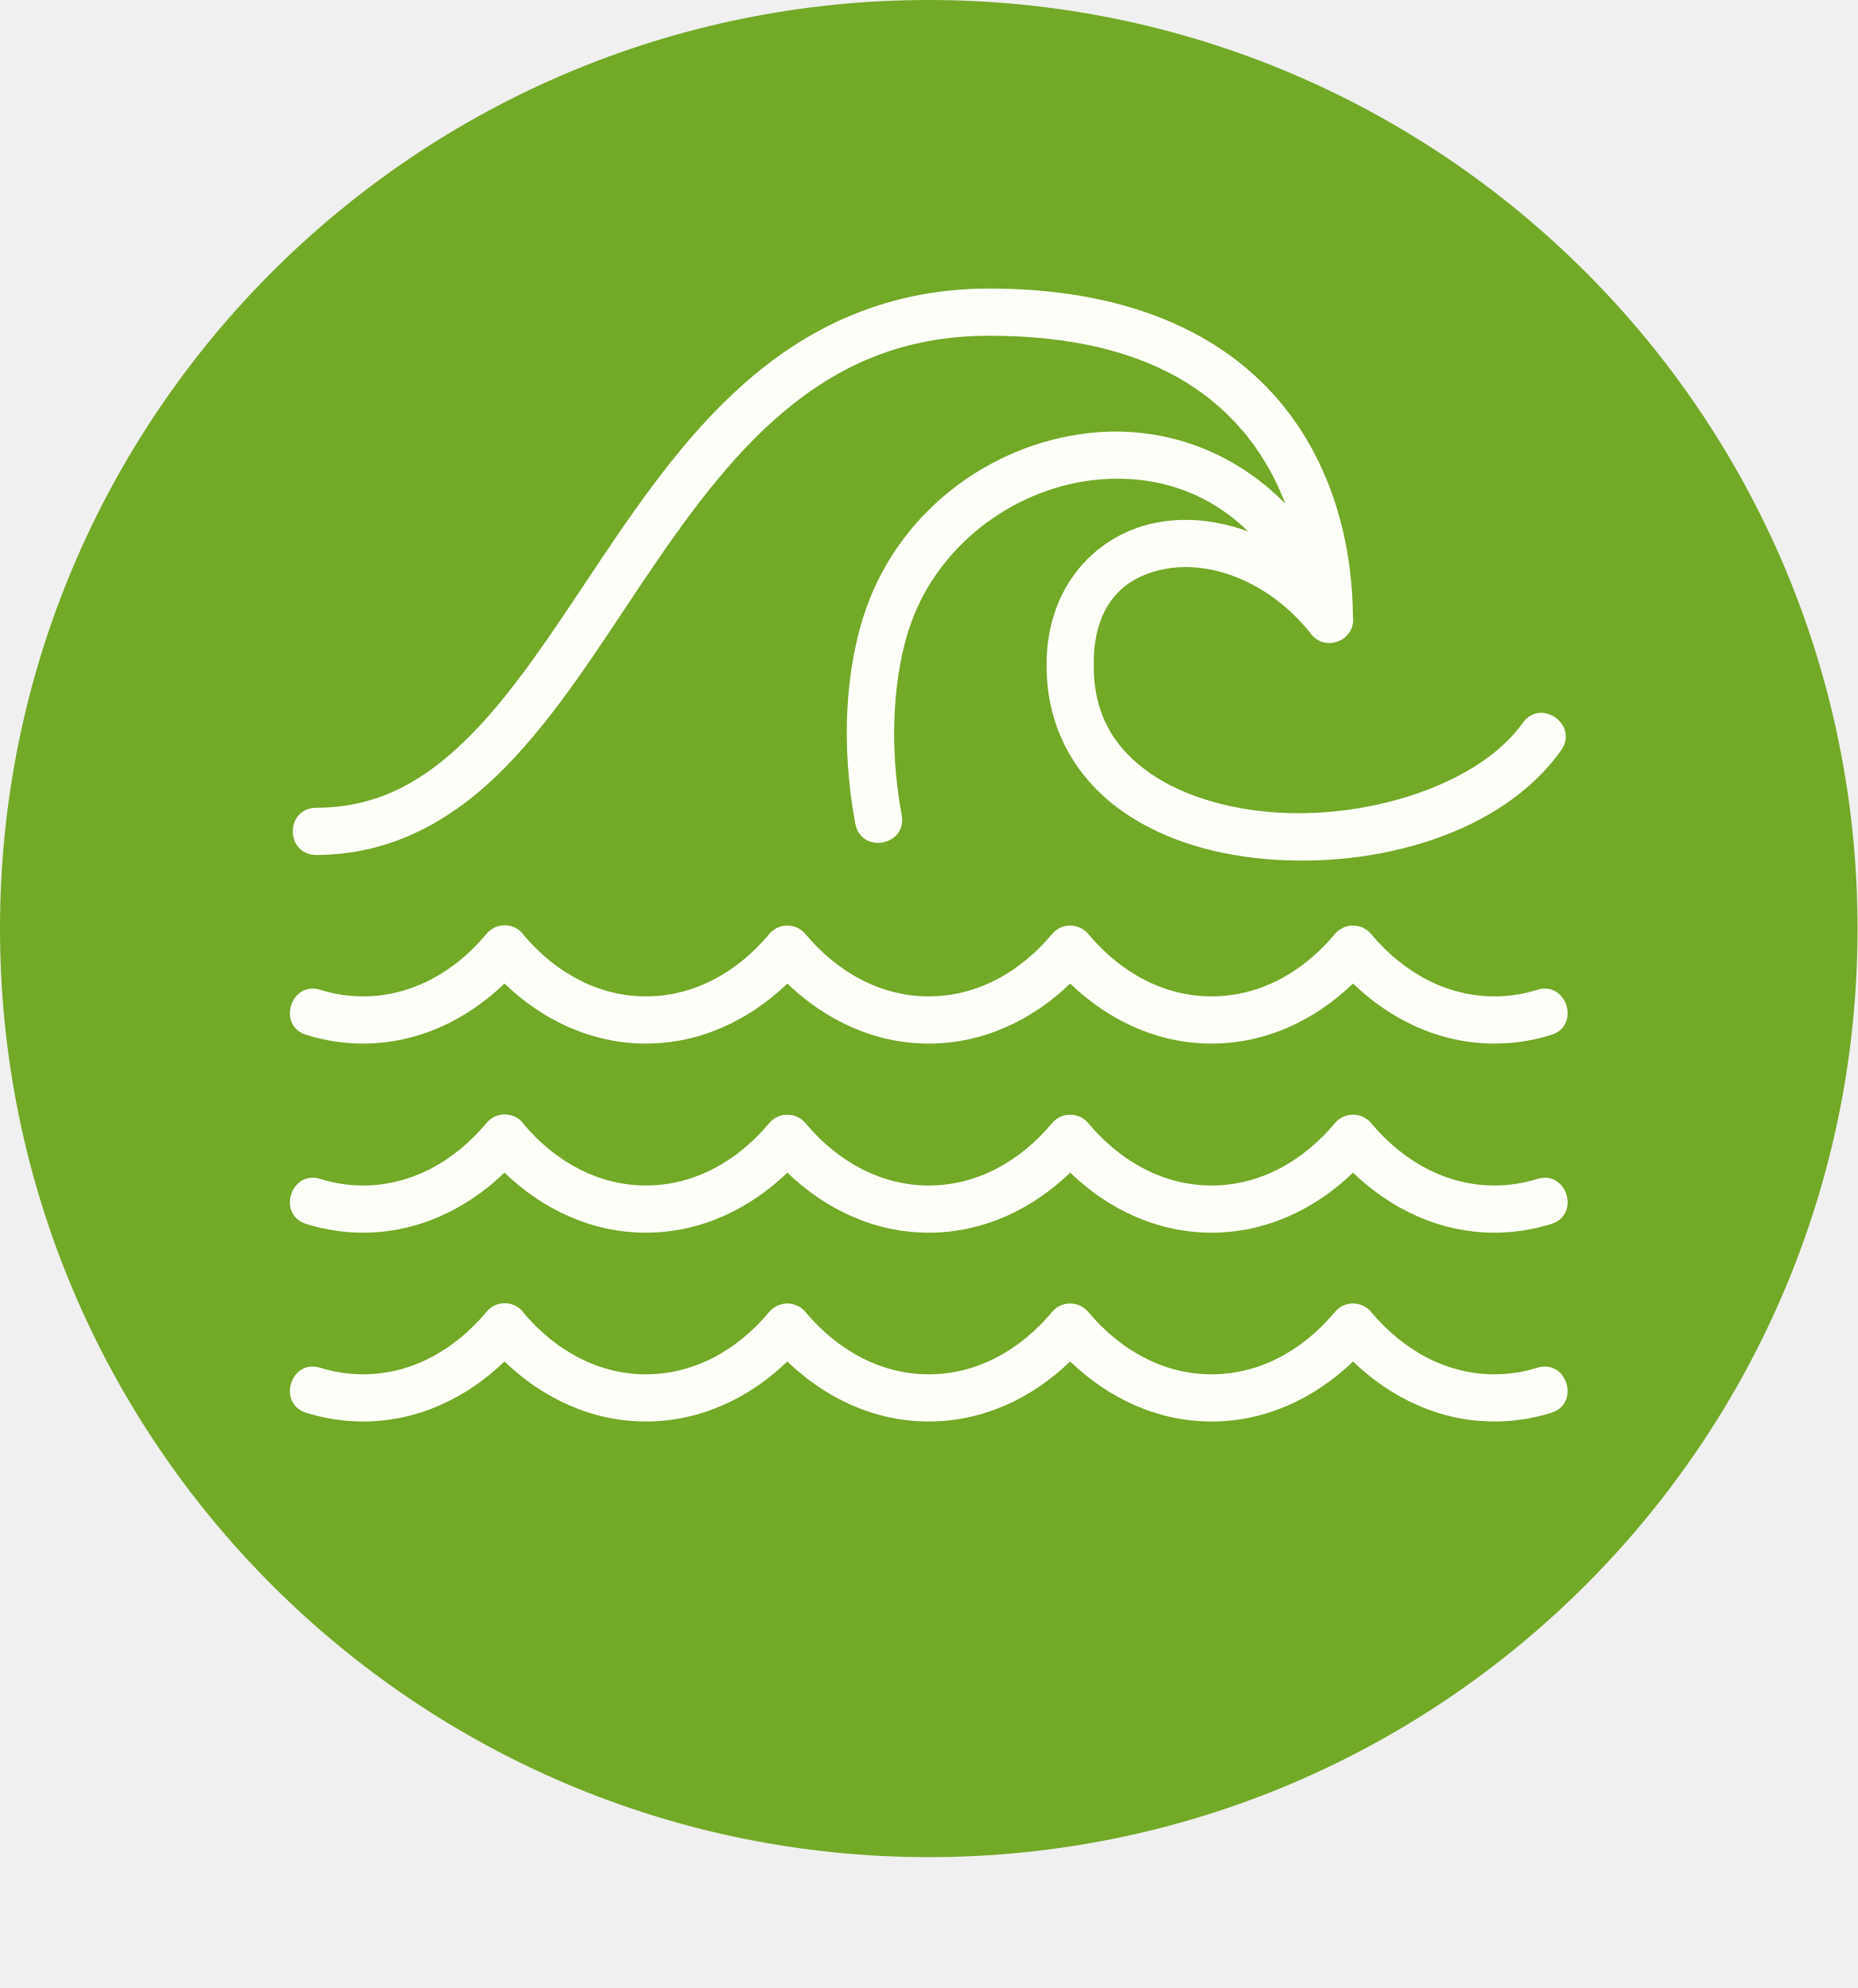
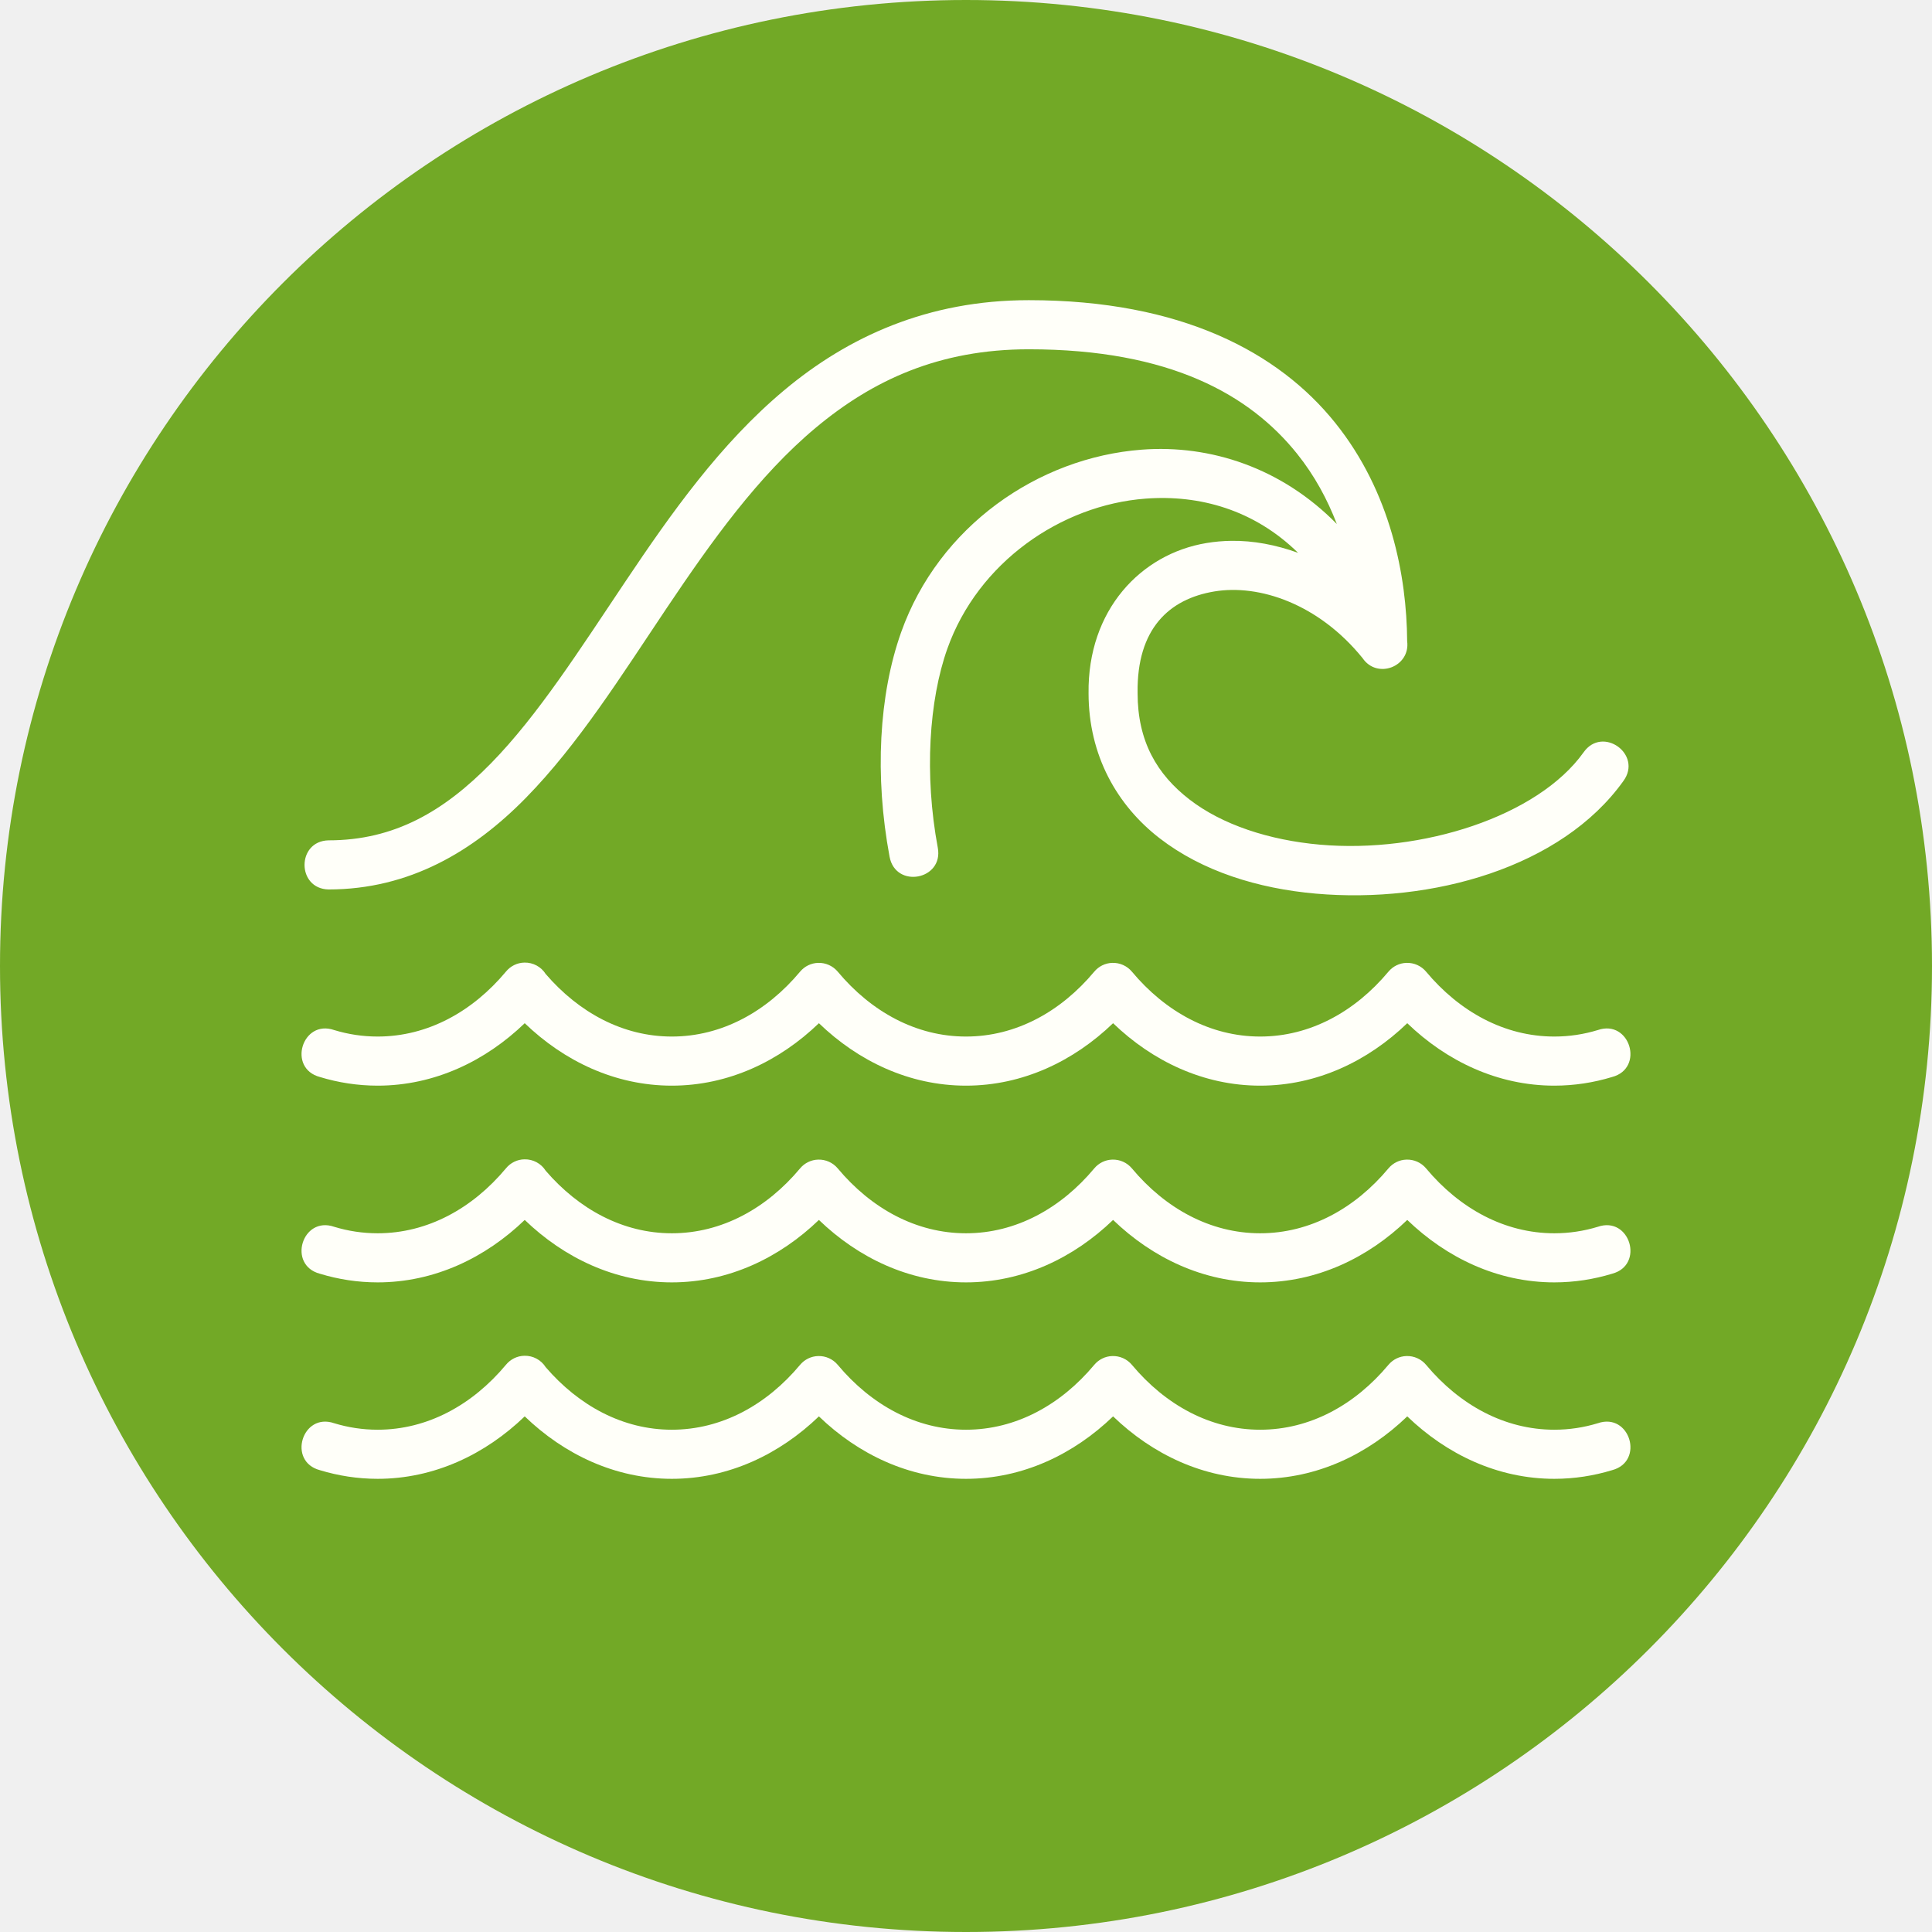
- <svg xmlns="http://www.w3.org/2000/svg" width="298" height="319" viewBox="0 0 298 319" fill="none">
+ <svg xmlns="http://www.w3.org/2000/svg" width="298" height="298" viewBox="0 0 298 298" fill="none">
  <circle cx="149" cy="149" r="149" fill="#72A926" />
-   <g clip-path="url(#clip0_186_146)">
-     <path d="M158.696 46.3C143.094 46.3 130.81 51.951 120.957 60.193C111.104 68.435 103.53 79.16 96.505 89.634C89.479 100.109 82.972 110.347 75.737 117.73C68.502 125.113 60.86 129.618 50.672 129.618C45.74 129.732 45.74 137.084 50.672 137.193C63.171 137.193 73.054 131.289 81.129 123.049C89.203 114.809 95.842 104.216 102.79 93.858C109.737 83.501 116.963 73.389 125.787 66.007C134.612 58.625 144.875 53.875 158.696 53.875C180.543 53.875 192.816 60.95 200.061 69.98C202.758 73.341 204.754 77.047 206.198 80.824C197.717 72.184 186.728 68.553 176.11 69.358C160.083 70.573 144.802 81.203 138.999 97.513C135.565 107.165 134.884 119.675 137.212 132.148C138.137 137.115 145.574 135.725 144.649 130.758C142.544 119.481 143.3 107.996 146.126 100.051C150.855 86.759 163.63 77.901 176.679 76.912C185.044 76.278 193.458 78.643 200.223 85.271C196.803 84.037 193.32 83.374 189.936 83.421C188.631 83.436 187.344 83.55 186.08 83.762C175.973 85.442 167.739 94.092 167.905 106.946C167.913 116.55 172.321 124.244 178.88 129.308C185.445 134.377 194.004 137.052 202.963 137.838C220.882 139.41 240.858 133.806 250.391 120.476C253.417 116.359 247.171 111.87 244.247 116.06C237.203 125.909 219.355 131.667 203.606 130.285C195.731 129.593 188.505 127.203 183.481 123.324C178.456 119.445 175.468 114.343 175.468 106.916C175.468 106.902 175.468 106.873 175.468 106.859C175.339 96.988 180.325 92.389 187.306 91.228C194.233 90.077 203.374 93.134 210.164 101.503C212.397 104.814 217.563 102.853 217.047 98.892C216.977 88.867 214.535 75.922 205.954 65.226C197.246 54.371 182.224 46.3 158.696 46.3ZM80.9 148.474C79.785 148.488 78.737 149.006 78.034 149.872C72.874 156.048 65.944 159.881 58.249 159.881C55.93 159.881 53.695 159.535 51.551 158.882C46.6 157.163 44.283 164.79 49.35 166.124C52.181 166.986 55.17 167.456 58.249 167.456C66.999 167.456 74.873 163.669 80.936 157.824C87 163.669 94.874 167.456 103.624 167.456C112.374 167.456 120.248 163.669 126.312 157.824C132.375 163.669 140.249 167.456 148.999 167.456C157.749 167.456 165.623 163.669 171.687 157.824C177.75 163.669 185.624 167.456 194.374 167.456C203.124 167.456 210.998 163.669 217.062 157.824C223.125 163.669 230.999 167.456 239.749 167.456C242.828 167.456 245.817 166.986 248.648 166.124C253.715 164.789 251.397 157.163 246.447 158.882C244.303 159.535 242.068 159.881 239.749 159.881C232.054 159.881 225.124 156.048 219.964 149.872C219.217 148.979 218.099 148.48 216.936 148.518C215.86 148.547 214.85 149.046 214.159 149.872C208.999 156.048 202.069 159.881 194.374 159.881C186.679 159.881 179.749 156.048 174.589 149.872C173.842 148.979 172.724 148.48 171.561 148.518C170.485 148.547 169.475 149.046 168.784 149.872C163.624 156.048 156.694 159.881 148.999 159.881C141.304 159.881 134.374 156.048 129.214 149.872C128.468 148.98 127.354 148.483 126.193 148.518C125.116 148.547 124.102 149.043 123.409 149.872C118.249 156.048 111.319 159.881 103.624 159.881C96.088 159.881 89.296 156.188 84.171 150.235C83.464 149.115 82.223 148.447 80.9 148.474ZM80.9 178.819C79.785 178.833 78.737 179.351 78.034 180.217C72.874 186.393 65.944 190.226 58.249 190.226C55.93 190.226 53.695 189.881 51.551 189.227C46.6 187.507 44.283 195.134 49.35 196.468C52.181 197.33 55.17 197.8 58.249 197.8C66.999 197.8 74.873 194.013 80.936 188.168C87 194.013 94.874 197.8 103.624 197.8C112.374 197.8 120.248 194.013 126.312 188.168C132.375 194.013 140.249 197.8 148.999 197.8C157.749 197.8 165.623 194.013 171.687 188.168C177.75 194.013 185.624 197.8 194.374 197.8C203.124 197.8 210.998 194.013 217.062 188.168C223.125 194.013 230.999 197.8 239.749 197.8C242.828 197.8 245.817 197.33 248.648 196.468C253.715 195.133 251.397 187.507 246.447 189.227C244.303 189.879 242.068 190.226 239.749 190.226C232.054 190.226 225.124 186.393 219.964 180.217C219.217 179.324 218.099 178.824 216.936 178.863C215.86 178.891 214.85 179.391 214.159 180.217C208.999 186.393 202.069 190.226 194.374 190.226C186.679 190.226 179.749 186.393 174.589 180.217C173.842 179.324 172.724 178.824 171.561 178.863C170.485 178.891 169.475 179.391 168.784 180.217C163.624 186.393 156.694 190.226 148.999 190.226C141.304 190.226 134.374 186.393 129.214 180.217C128.468 179.325 127.354 178.827 126.193 178.863C125.116 178.891 124.102 179.388 123.409 180.217C118.249 186.393 111.319 190.226 103.624 190.226C96.088 190.226 89.296 186.533 84.171 180.579C83.464 179.46 82.223 178.792 80.9 178.819ZM80.9 209.119C79.785 209.133 78.737 209.651 78.034 210.517C72.874 216.693 65.944 220.526 58.249 220.526C55.93 220.526 53.695 220.179 51.551 219.527C46.6 217.807 44.283 225.434 49.35 226.768C52.181 227.63 55.17 228.1 58.249 228.1C66.999 228.1 74.873 224.313 80.936 218.468C87 224.313 94.874 228.1 103.624 228.1C112.374 228.1 120.248 224.313 126.312 218.468C132.375 224.313 140.249 228.1 148.999 228.1C157.749 228.1 165.623 224.313 171.687 218.468C177.75 224.313 185.624 228.1 194.374 228.1C203.124 228.1 210.998 224.313 217.062 218.468C223.125 224.313 230.999 228.1 239.749 228.1C242.828 228.1 245.817 227.63 248.648 226.768C253.715 225.434 251.397 217.807 246.447 219.527C244.303 220.179 242.068 220.526 239.749 220.526C232.054 220.526 225.124 216.693 219.964 210.517C219.217 209.624 218.099 209.124 216.936 209.163C215.86 209.191 214.85 209.691 214.159 210.517C208.999 216.693 202.069 220.526 194.374 220.526C186.679 220.526 179.749 216.693 174.589 210.517C173.842 209.624 172.724 209.124 171.561 209.163C170.485 209.191 169.475 209.691 168.784 210.517C163.624 216.693 156.694 220.526 148.999 220.526C141.304 220.526 134.374 216.693 129.214 210.517C128.468 209.625 127.354 209.127 126.193 209.163C125.116 209.191 124.102 209.688 123.409 210.517C118.249 216.693 111.319 220.526 103.624 220.526C96.088 220.526 89.296 216.833 84.171 210.88C83.464 209.76 82.223 209.092 80.9 209.119Z" fill="#FFFFF9" />
-   </g>
-   <defs>
-     <clipPath id="clip0_186_146">
-       <rect width="242" height="303" fill="white" transform="translate(28 16)" />
-     </clipPath>
-   </defs>
+   <path d="M158.696 46.3C143.094 46.3 130.81 51.951 120.957 60.193C111.104 68.435 103.53 79.16 96.505 89.634C89.479 100.109 82.972 110.347 75.737 117.73C68.502 125.113 60.86 129.618 50.672 129.618C45.74 129.732 45.74 137.084 50.672 137.193C63.171 137.193 73.054 131.289 81.129 123.049C89.203 114.809 95.842 104.216 102.79 93.858C109.737 83.501 116.963 73.389 125.787 66.007C134.612 58.625 144.875 53.875 158.696 53.875C180.543 53.875 192.816 60.95 200.061 69.98C202.758 73.341 204.754 77.047 206.198 80.824C197.717 72.184 186.728 68.553 176.11 69.358C160.083 70.573 144.802 81.203 138.999 97.513C135.565 107.165 134.884 119.675 137.212 132.148C138.137 137.115 145.574 135.725 144.649 130.758C142.544 119.481 143.3 107.996 146.126 100.051C150.855 86.759 163.63 77.901 176.679 76.912C185.044 76.278 193.458 78.643 200.223 85.271C196.803 84.037 193.32 83.374 189.936 83.421C188.631 83.436 187.344 83.55 186.08 83.762C175.973 85.442 167.739 94.092 167.905 106.946C167.913 116.55 172.321 124.244 178.88 129.308C185.445 134.377 194.004 137.052 202.963 137.838C220.882 139.41 240.858 133.806 250.391 120.476C253.417 116.359 247.171 111.87 244.247 116.06C237.203 125.909 219.355 131.667 203.606 130.285C195.731 129.593 188.505 127.203 183.481 123.324C178.456 119.445 175.468 114.343 175.468 106.916C175.468 106.902 175.468 106.873 175.468 106.859C175.339 96.988 180.325 92.389 187.306 91.228C194.233 90.077 203.374 93.134 210.164 101.503C212.397 104.814 217.563 102.853 217.047 98.892C216.977 88.867 214.535 75.922 205.954 65.226C197.246 54.371 182.224 46.3 158.696 46.3ZM80.9 148.474C79.785 148.488 78.737 149.006 78.034 149.872C72.874 156.048 65.944 159.881 58.249 159.881C55.93 159.881 53.695 159.535 51.551 158.882C46.6 157.163 44.283 164.79 49.35 166.124C52.181 166.986 55.17 167.456 58.249 167.456C66.999 167.456 74.873 163.669 80.936 157.824C87 163.669 94.874 167.456 103.624 167.456C112.374 167.456 120.248 163.669 126.312 157.824C132.375 163.669 140.249 167.456 148.999 167.456C157.749 167.456 165.623 163.669 171.687 157.824C177.75 163.669 185.624 167.456 194.374 167.456C203.124 167.456 210.998 163.669 217.062 157.824C223.125 163.669 230.999 167.456 239.749 167.456C242.828 167.456 245.817 166.986 248.648 166.124C253.715 164.789 251.397 157.163 246.447 158.882C244.303 159.535 242.068 159.881 239.749 159.881C232.054 159.881 225.124 156.048 219.964 149.872C219.217 148.979 218.099 148.48 216.936 148.518C215.86 148.547 214.85 149.046 214.159 149.872C208.999 156.048 202.069 159.881 194.374 159.881C186.679 159.881 179.749 156.048 174.589 149.872C173.842 148.979 172.724 148.48 171.561 148.518C170.485 148.547 169.475 149.046 168.784 149.872C163.624 156.048 156.694 159.881 148.999 159.881C141.304 159.881 134.374 156.048 129.214 149.872C128.468 148.98 127.354 148.483 126.193 148.518C125.116 148.547 124.102 149.043 123.409 149.872C118.249 156.048 111.319 159.881 103.624 159.881C96.088 159.881 89.296 156.188 84.171 150.235C83.464 149.115 82.223 148.447 80.9 148.474ZM80.9 178.819C79.785 178.833 78.737 179.351 78.034 180.217C72.874 186.393 65.944 190.226 58.249 190.226C55.93 190.226 53.695 189.881 51.551 189.227C46.6 187.507 44.283 195.134 49.35 196.468C52.181 197.33 55.17 197.8 58.249 197.8C66.999 197.8 74.873 194.013 80.936 188.168C87 194.013 94.874 197.8 103.624 197.8C112.374 197.8 120.248 194.013 126.312 188.168C132.375 194.013 140.249 197.8 148.999 197.8C157.749 197.8 165.623 194.013 171.687 188.168C177.75 194.013 185.624 197.8 194.374 197.8C203.124 197.8 210.998 194.013 217.062 188.168C223.125 194.013 230.999 197.8 239.749 197.8C242.828 197.8 245.817 197.33 248.648 196.468C253.715 195.133 251.397 187.507 246.447 189.227C244.303 189.879 242.068 190.226 239.749 190.226C232.054 190.226 225.124 186.393 219.964 180.217C219.217 179.324 218.099 178.824 216.936 178.863C215.86 178.891 214.85 179.391 214.159 180.217C208.999 186.393 202.069 190.226 194.374 190.226C186.679 190.226 179.749 186.393 174.589 180.217C173.842 179.324 172.724 178.824 171.561 178.863C170.485 178.891 169.475 179.391 168.784 180.217C163.624 186.393 156.694 190.226 148.999 190.226C141.304 190.226 134.374 186.393 129.214 180.217C128.468 179.325 127.354 178.827 126.193 178.863C125.116 178.891 124.102 179.388 123.409 180.217C118.249 186.393 111.319 190.226 103.624 190.226C96.088 190.226 89.296 186.533 84.171 180.579C83.464 179.46 82.223 178.792 80.9 178.819ZM80.9 209.119C79.785 209.133 78.737 209.651 78.034 210.517C72.874 216.693 65.944 220.526 58.249 220.526C55.93 220.526 53.695 220.179 51.551 219.527C46.6 217.807 44.283 225.434 49.35 226.768C52.181 227.63 55.17 228.1 58.249 228.1C66.999 228.1 74.873 224.313 80.936 218.468C87 224.313 94.874 228.1 103.624 228.1C112.374 228.1 120.248 224.313 126.312 218.468C132.375 224.313 140.249 228.1 148.999 228.1C157.749 228.1 165.623 224.313 171.687 218.468C177.75 224.313 185.624 228.1 194.374 228.1C203.124 228.1 210.998 224.313 217.062 218.468C223.125 224.313 230.999 228.1 239.749 228.1C242.828 228.1 245.817 227.63 248.648 226.768C253.715 225.434 251.397 217.807 246.447 219.527C244.303 220.179 242.068 220.526 239.749 220.526C232.054 220.526 225.124 216.693 219.964 210.517C219.217 209.624 218.099 209.124 216.936 209.163C215.86 209.191 214.85 209.691 214.159 210.517C208.999 216.693 202.069 220.526 194.374 220.526C186.679 220.526 179.749 216.693 174.589 210.517C173.842 209.624 172.724 209.124 171.561 209.163C170.485 209.191 169.475 209.691 168.784 210.517C163.624 216.693 156.694 220.526 148.999 220.526C141.304 220.526 134.374 216.693 129.214 210.517C128.468 209.625 127.354 209.127 126.193 209.163C125.116 209.191 124.102 209.688 123.409 210.517C118.249 216.693 111.319 220.526 103.624 220.526C96.088 220.526 89.296 216.833 84.171 210.88C83.464 209.76 82.223 209.092 80.9 209.119Z" fill="#FFFFF9" />
</svg>
